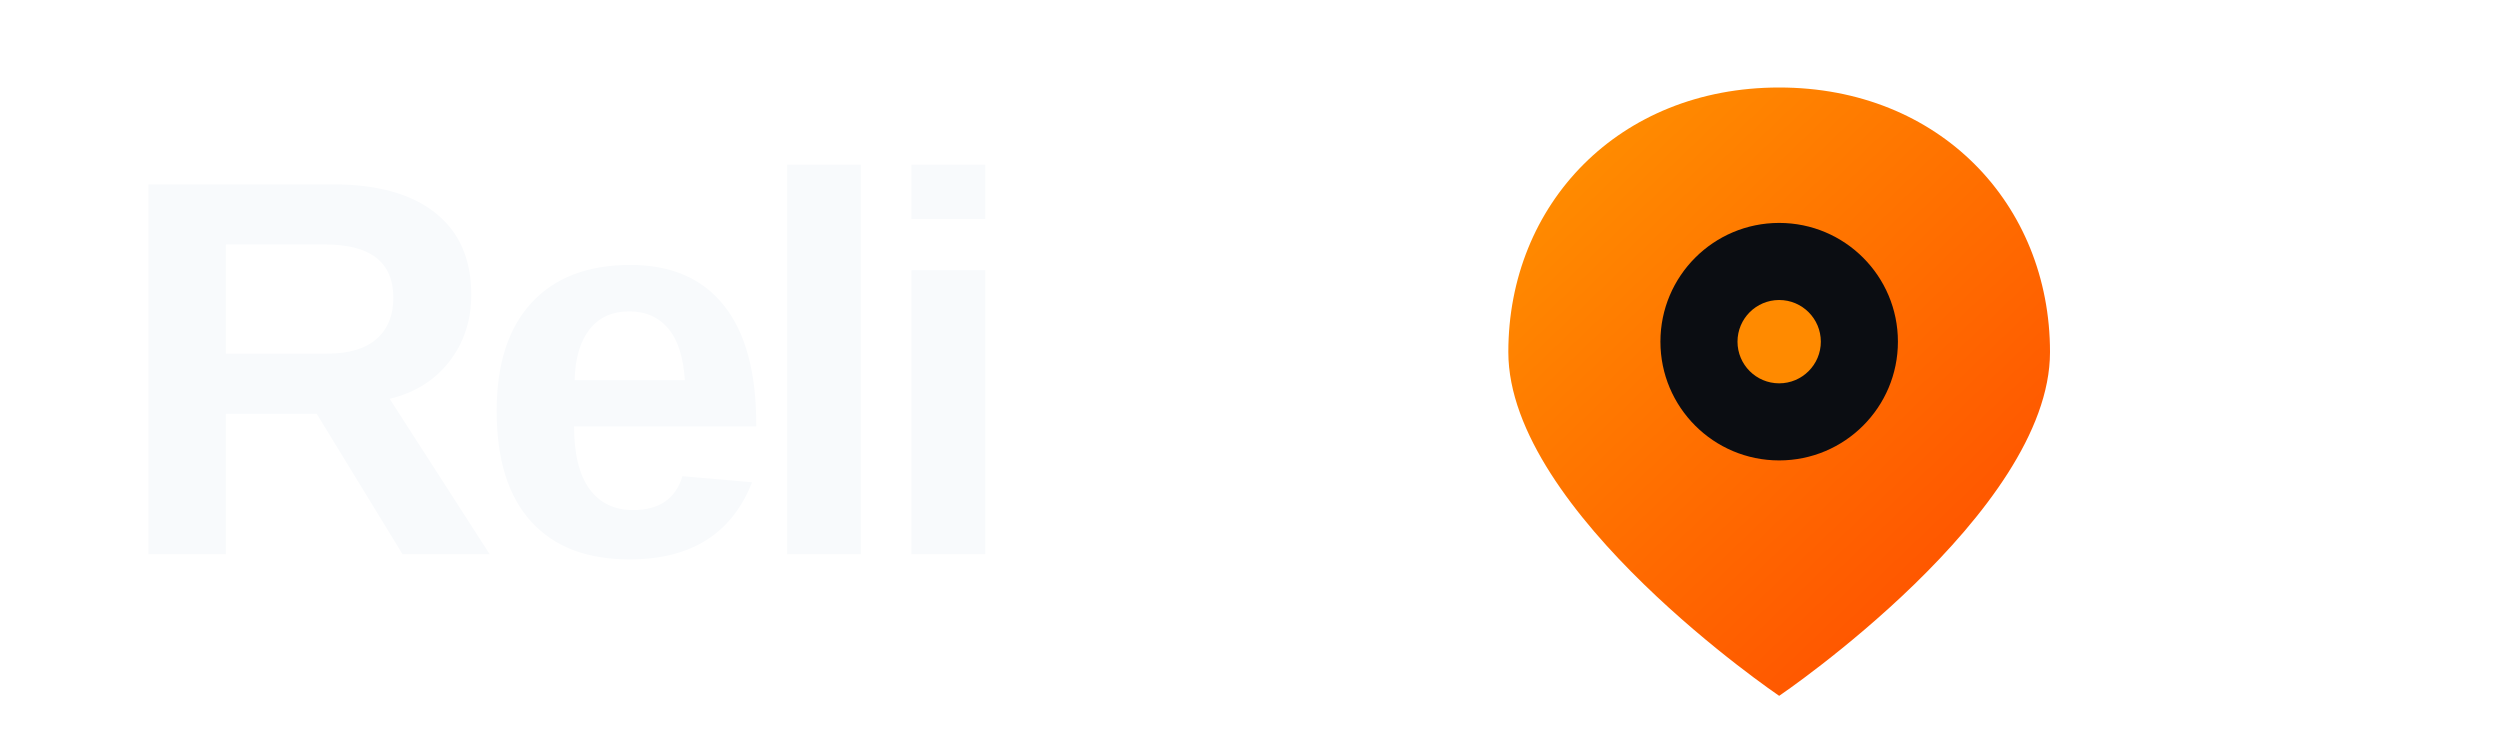
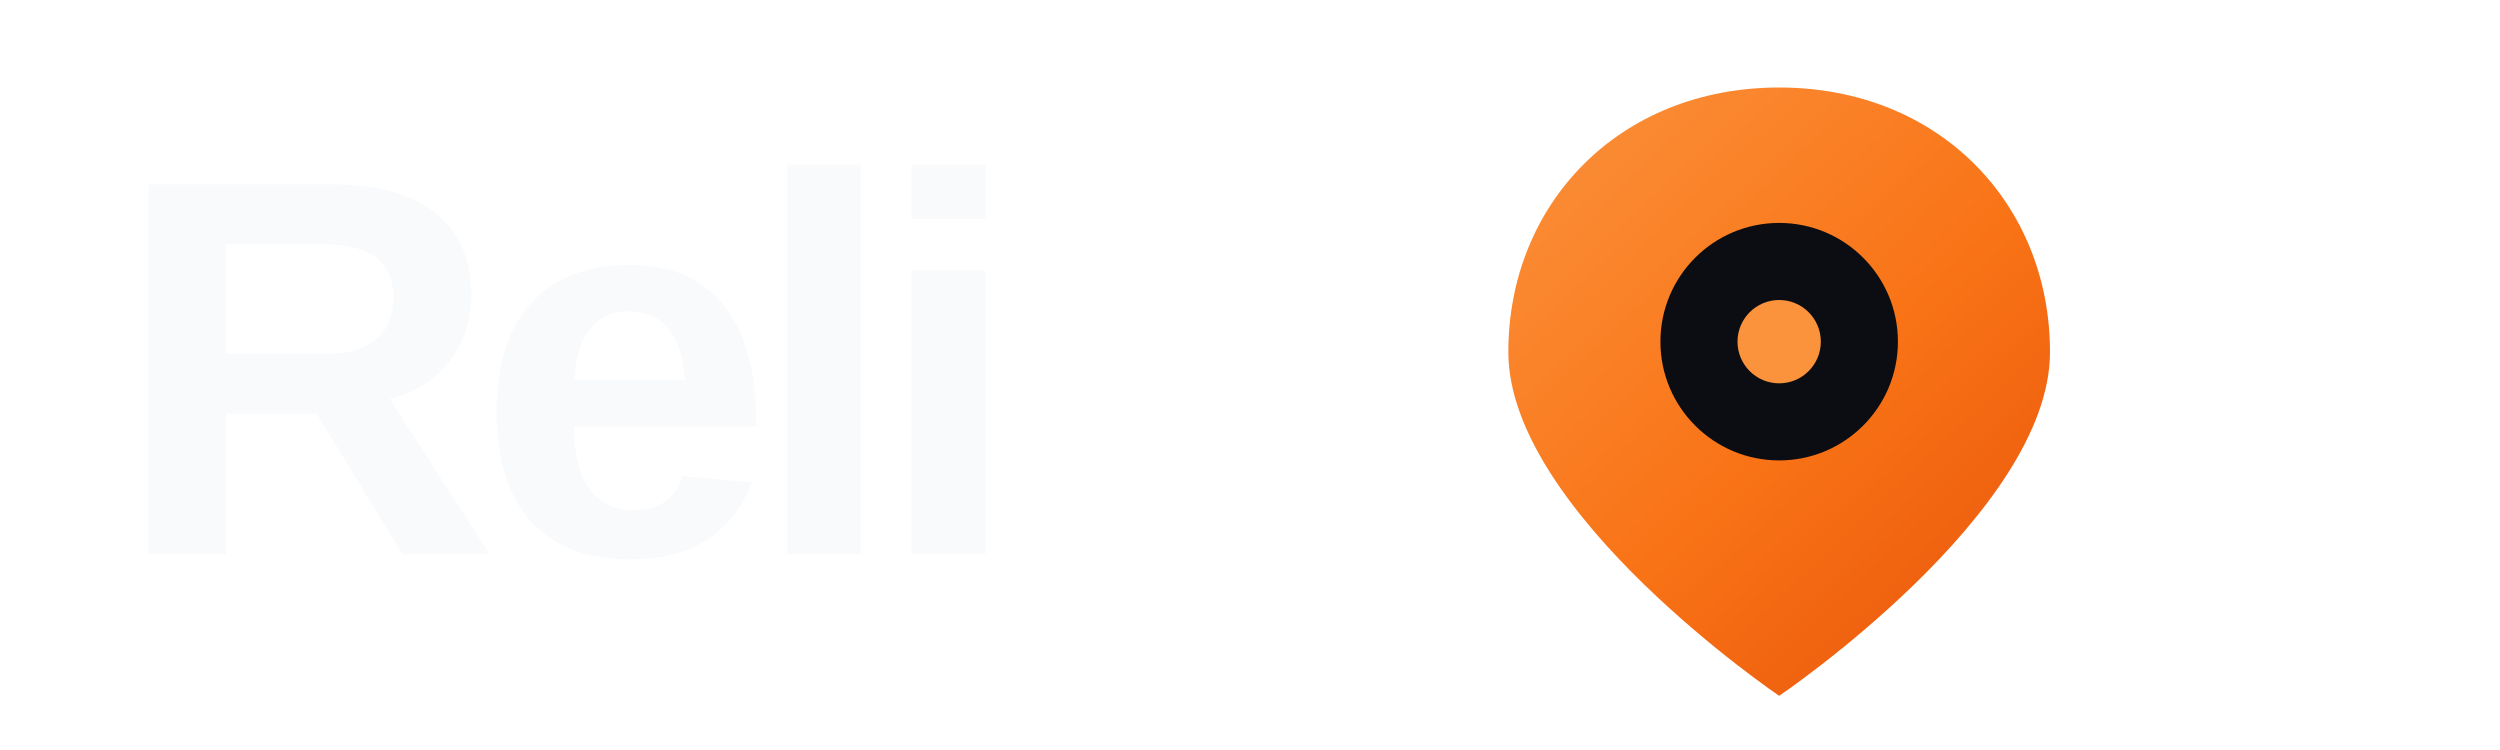
<svg xmlns="http://www.w3.org/2000/svg" width="1200" height="360" viewBox="0 0 1200 360" role="img" aria-labelledby="title desc">
  <defs>
    <linearGradient id="relioPin" x1="0" y1="0" x2="0.85" y2="1">
-       <stop offset="0%" stop-color="#FF9500" />
-       <stop offset="58%" stop-color="#FF6A00" />
-       <stop offset="100%" stop-color="#FF4D00" />
+       <stop offset="0%" stop-color="#FB923C" />
+       <stop offset="58%" stop-color="#F97316" />
+       <stop offset="100%" stop-color="#EA580C" />
    </linearGradient>
  </defs>
  <text x="54" y="266" fill="#F8FAFC" font-family="Arial, Helvetica, sans-serif" font-size="258" font-weight="700" letter-spacing="-12">Reli</text>
  <path d="M854 42            C777 42 724 98 724 169            C724 246 854 334 854 334            C854 334 984 246 984 169            C984 98 931 42 854 42 Z" fill="url(#relioPin)" />
  <circle cx="854" cy="164" r="57" fill="#0B0D12" />
-   <circle cx="854" cy="164" r="20" fill="#FF8A00" />
+   <circle cx="854" cy="164" r="20" fill="#FB923C" />
</svg>
